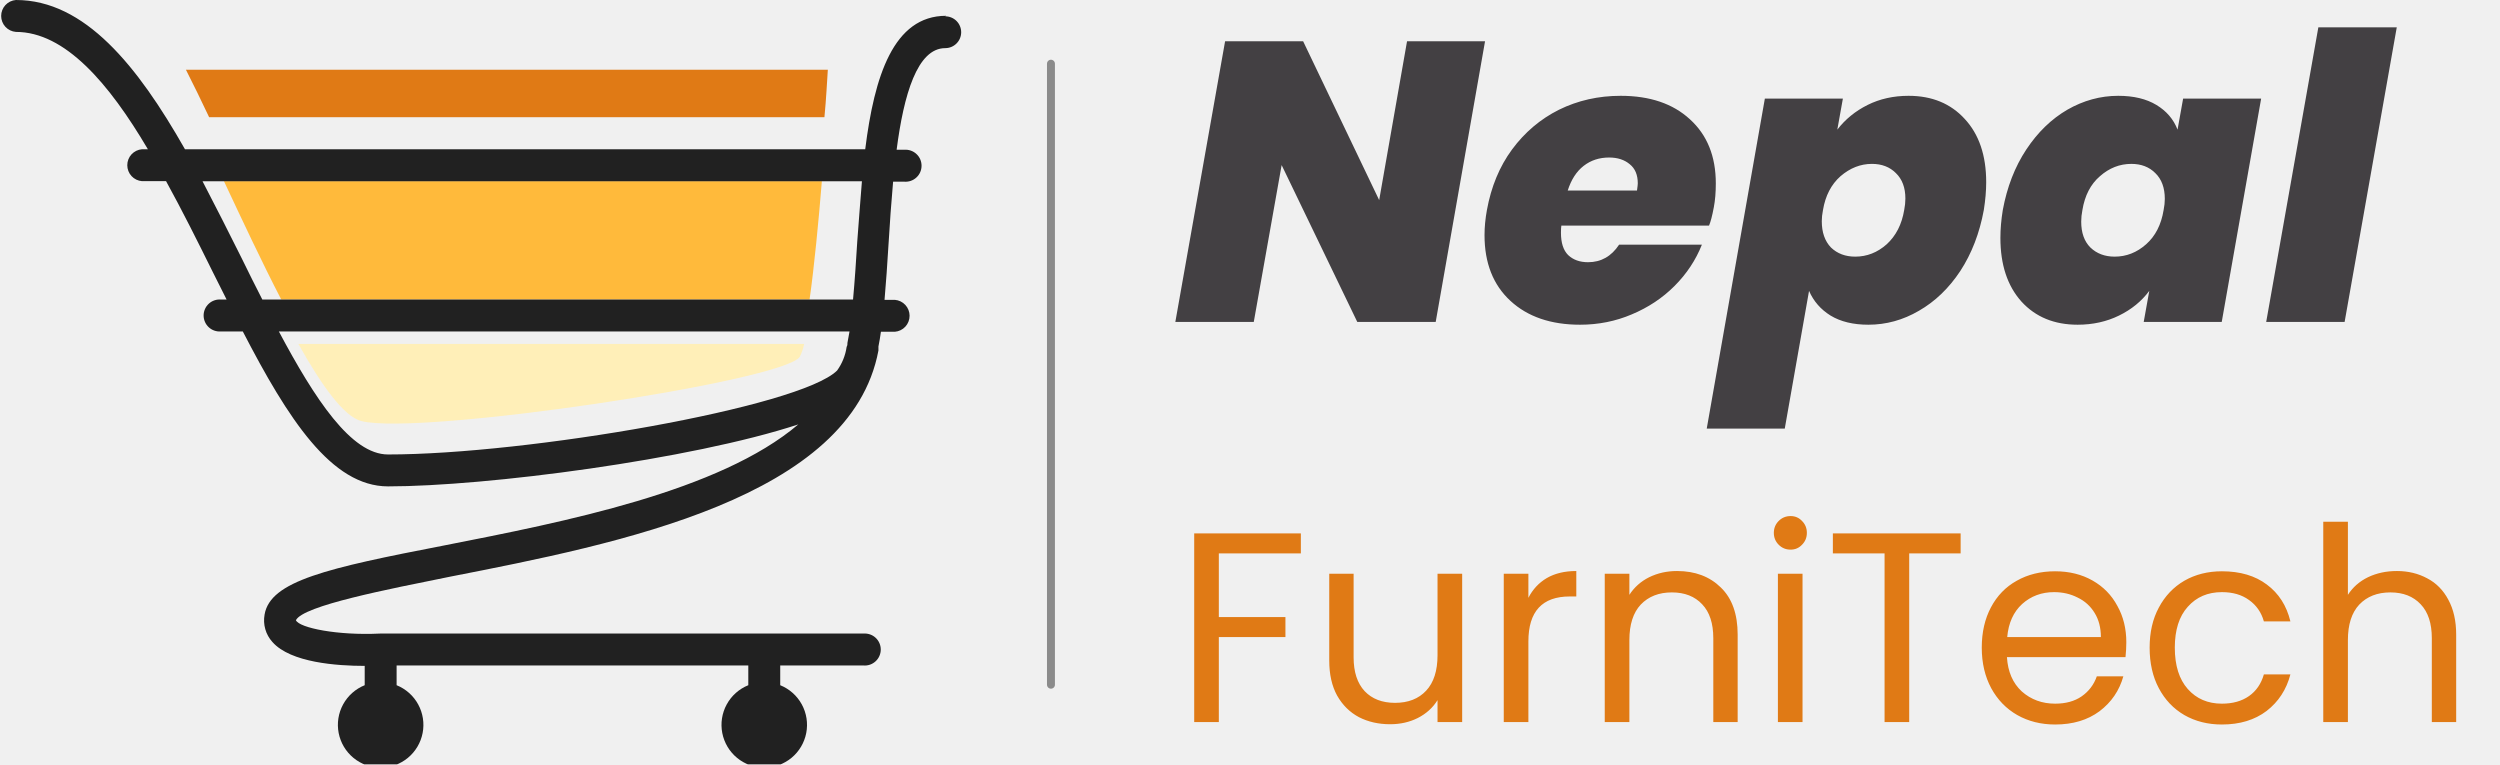
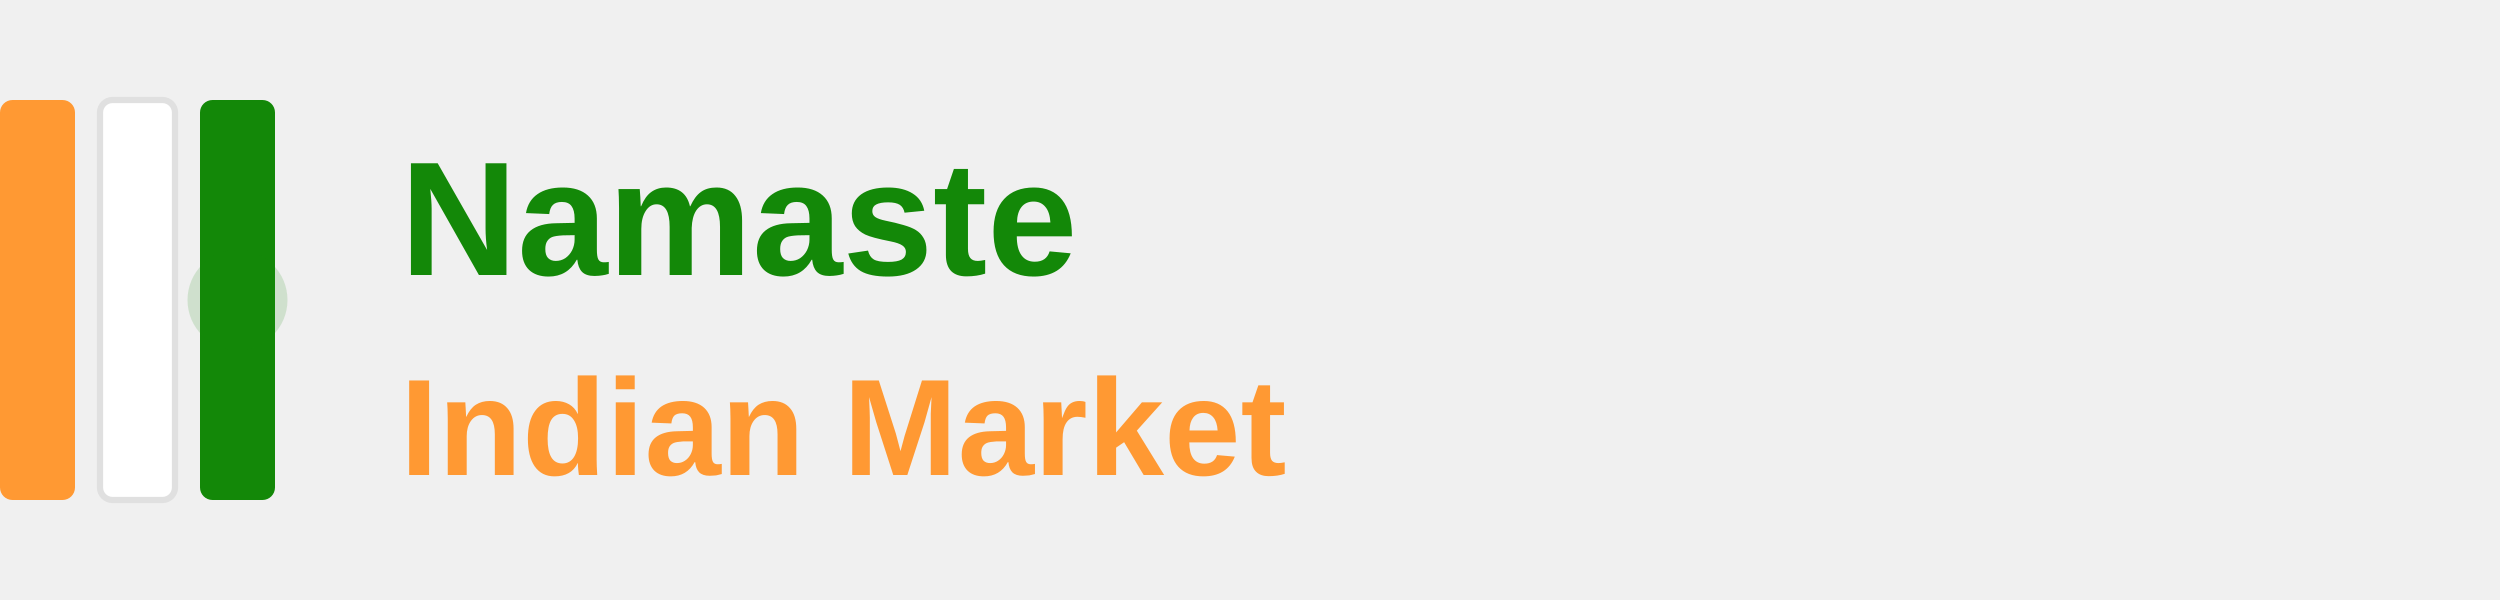
- <svg xmlns="http://www.w3.org/2000/svg" width="157" height="48" viewBox="0 0 157 48" fill="none">
-   <g clip-path="url(#clip0_1034_8532)">
-     <path d="M14.063 11.377C15.211 13.823 16.45 16.469 17.663 18.811H50.841C51.133 16.755 51.406 13.92 51.613 11.377H14.063Z" fill="#FFBA3B" />
-     <path d="M51.988 4.378H11.675C12.129 5.261 12.615 6.272 13.134 7.362H51.774C51.891 6.169 51.936 5.118 51.988 4.378Z" fill="#E07A15" />
-     <path d="M22.702 26.445C26.334 27.373 49.297 23.942 50.231 22.398C50.356 22.146 50.446 21.877 50.497 21.6H18.739C20.211 24.234 21.606 26.173 22.702 26.445Z" fill="#FFEFB8" />
-     <path d="M59.415 0.992C56.107 0.992 54.907 4.794 54.336 9.373H11.616C8.639 4.132 5.324 0 0.998 0C0.746 0.02 0.511 0.135 0.339 0.32C0.168 0.506 0.073 0.749 0.073 1.002C0.073 1.255 0.168 1.498 0.339 1.684C0.511 1.87 0.746 1.984 0.998 2.004C4.079 2.004 6.836 5.215 9.287 9.373H8.918C8.666 9.393 8.431 9.508 8.259 9.693C8.088 9.879 7.993 10.123 7.993 10.375C7.993 10.628 8.088 10.871 8.259 11.057C8.431 11.243 8.666 11.357 8.918 11.377H10.429C11.454 13.239 12.433 15.204 13.374 17.105C13.659 17.682 13.945 18.253 14.23 18.811H13.873C13.735 18.8 13.596 18.817 13.465 18.863C13.333 18.908 13.213 18.98 13.111 19.074C13.009 19.168 12.927 19.282 12.872 19.41C12.816 19.537 12.787 19.674 12.787 19.813C12.787 19.952 12.816 20.089 12.872 20.216C12.927 20.343 13.009 20.458 13.111 20.552C13.213 20.646 13.333 20.718 13.465 20.763C13.596 20.809 13.735 20.826 13.873 20.815H15.248C18.09 26.309 20.814 30.545 24.369 30.545C30.531 30.545 43.406 28.865 50.133 26.653C45.19 30.856 35.486 32.763 27.891 34.255C20.535 35.676 16.98 36.486 16.617 38.588C16.56 38.895 16.574 39.212 16.66 39.512C16.745 39.813 16.899 40.089 17.11 40.32C18.252 41.617 21.177 41.818 22.903 41.818V43.031C22.324 43.264 21.844 43.691 21.546 44.239C21.248 44.786 21.15 45.421 21.268 46.033C21.387 46.645 21.715 47.197 22.196 47.594C22.677 47.991 23.281 48.208 23.905 48.208C24.528 48.208 25.133 47.991 25.614 47.594C26.095 47.197 26.423 46.645 26.541 46.033C26.66 45.421 26.561 44.786 26.263 44.239C25.965 43.691 25.485 43.264 24.907 43.031V41.792H46.993V43.031C46.415 43.264 45.935 43.691 45.637 44.239C45.339 44.786 45.241 45.421 45.359 46.033C45.478 46.645 45.806 47.197 46.287 47.594C46.768 47.991 47.372 48.208 47.996 48.208C48.619 48.208 49.223 47.991 49.705 47.594C50.186 47.197 50.514 46.645 50.632 46.033C50.751 45.421 50.652 44.786 50.354 44.239C50.056 43.691 49.576 43.264 48.998 43.031V41.792H54.226C54.364 41.804 54.503 41.786 54.635 41.741C54.766 41.695 54.886 41.623 54.988 41.529C55.09 41.435 55.172 41.321 55.227 41.194C55.283 41.066 55.312 40.929 55.312 40.79C55.312 40.651 55.283 40.514 55.227 40.387C55.172 40.26 55.09 40.145 54.988 40.051C54.886 39.957 54.766 39.885 54.635 39.84C54.503 39.795 54.364 39.777 54.226 39.788H23.856C21.197 39.918 18.797 39.431 18.583 38.951C19.037 38.03 24.375 37.005 28.273 36.214C38.918 34.132 53.434 31.271 55.166 22.009C55.163 21.955 55.163 21.901 55.166 21.846V21.756C55.225 21.47 55.277 21.159 55.322 20.835H56.198C56.45 20.814 56.685 20.7 56.856 20.514C57.027 20.328 57.122 20.085 57.122 19.832C57.122 19.58 57.027 19.336 56.856 19.151C56.685 18.965 56.45 18.851 56.198 18.83H55.549C55.64 17.779 55.724 16.605 55.802 15.302C55.88 13.998 55.971 12.707 56.087 11.41H56.788C56.926 11.421 57.066 11.403 57.197 11.358C57.328 11.313 57.449 11.241 57.55 11.146C57.653 11.052 57.734 10.938 57.79 10.811C57.845 10.684 57.874 10.546 57.874 10.408C57.874 10.269 57.845 10.131 57.79 10.004C57.734 9.877 57.653 9.763 57.55 9.669C57.449 9.575 57.328 9.503 57.197 9.457C57.066 9.412 56.926 9.394 56.788 9.405H56.308C56.756 5.942 57.605 3.023 59.363 3.023C59.494 3.023 59.624 2.997 59.745 2.947C59.867 2.896 59.977 2.823 60.069 2.73C60.162 2.637 60.236 2.527 60.286 2.406C60.336 2.285 60.362 2.155 60.362 2.024C60.362 1.893 60.336 1.763 60.286 1.642C60.236 1.52 60.162 1.41 60.069 1.317C59.977 1.225 59.867 1.151 59.745 1.101C59.624 1.051 59.494 1.025 59.363 1.025L59.415 0.992ZM17.512 20.815H53.35C53.305 21.068 53.266 21.302 53.22 21.529C53.22 21.613 53.22 21.697 53.169 21.782C53.093 22.318 52.888 22.827 52.572 23.267C50.25 25.583 33.08 28.541 24.369 28.541C22.053 28.541 19.776 25.064 17.512 20.815ZM53.837 15.152C53.765 16.333 53.681 17.617 53.571 18.811H16.474C16.033 17.955 15.599 17.079 15.177 16.216C14.366 14.595 13.549 12.973 12.719 11.384H54.129C54.018 12.629 53.94 13.907 53.837 15.152Z" fill="#212121" />
-     <path d="M90.162 20.217H85.237L80.487 10.367L78.737 20.217H73.811L76.936 2.592H81.837L86.612 12.567L88.362 2.592H93.261L90.162 20.217ZM101.778 6.017C103.611 6.017 105.061 6.509 106.128 7.492C107.211 8.476 107.753 9.817 107.753 11.517C107.753 12.084 107.711 12.584 107.628 13.017C107.528 13.551 107.428 13.934 107.328 14.167H98.053C98.036 14.267 98.028 14.417 98.028 14.617C98.028 15.251 98.178 15.717 98.478 16.017C98.794 16.317 99.211 16.467 99.728 16.467C100.544 16.467 101.194 16.101 101.678 15.367H106.878C106.494 16.334 105.919 17.201 105.153 17.967C104.403 18.717 103.511 19.309 102.478 19.742C101.461 20.176 100.378 20.392 99.228 20.392C97.394 20.392 95.936 19.892 94.853 18.892C93.769 17.892 93.228 16.517 93.228 14.767C93.228 14.267 93.278 13.742 93.378 13.192C93.644 11.726 94.169 10.459 94.953 9.392C95.753 8.309 96.736 7.476 97.903 6.892C99.086 6.309 100.378 6.017 101.778 6.017ZM102.803 11.967C102.836 11.734 102.853 11.584 102.853 11.517C102.853 10.984 102.686 10.584 102.353 10.317C102.019 10.034 101.586 9.892 101.053 9.892C100.436 9.892 99.903 10.067 99.453 10.417C99.003 10.767 98.669 11.284 98.453 11.967H102.803ZM115.383 8.142C115.883 7.492 116.516 6.976 117.283 6.592C118.05 6.209 118.908 6.017 119.858 6.017C121.325 6.017 122.5 6.501 123.383 7.467C124.283 8.434 124.733 9.759 124.733 11.442C124.733 11.976 124.683 12.559 124.583 13.192C124.316 14.642 123.825 15.917 123.108 17.017C122.391 18.101 121.525 18.934 120.508 19.517C119.508 20.101 118.45 20.392 117.333 20.392C116.383 20.392 115.591 20.201 114.958 19.817C114.341 19.434 113.891 18.917 113.608 18.267L112.083 26.917H107.183L110.833 6.192H115.733L115.383 8.142ZM119.583 13.192C119.633 12.942 119.658 12.701 119.658 12.467C119.658 11.784 119.458 11.251 119.058 10.867C118.675 10.484 118.175 10.292 117.558 10.292C116.841 10.292 116.183 10.551 115.583 11.067C115 11.584 114.633 12.292 114.483 13.192C114.433 13.442 114.408 13.676 114.408 13.892C114.408 14.592 114.6 15.142 114.983 15.542C115.383 15.926 115.891 16.117 116.508 16.117C117.241 16.117 117.9 15.859 118.483 15.342C119.066 14.809 119.433 14.092 119.583 13.192ZM125.775 13.192C126.042 11.742 126.534 10.476 127.25 9.392C127.967 8.309 128.825 7.476 129.825 6.892C130.842 6.309 131.909 6.017 133.025 6.017C133.992 6.017 134.792 6.209 135.425 6.592C136.059 6.976 136.5 7.492 136.75 8.142L137.1 6.192H142L139.525 20.217H134.625L134.975 18.267C134.492 18.917 133.859 19.434 133.075 19.817C132.292 20.201 131.425 20.392 130.475 20.392C129.009 20.392 127.834 19.909 126.95 18.942C126.067 17.959 125.625 16.626 125.625 14.942C125.625 14.392 125.675 13.809 125.775 13.192ZM135.875 13.192C135.925 12.942 135.95 12.709 135.95 12.492C135.95 11.792 135.75 11.251 135.35 10.867C134.967 10.484 134.467 10.292 133.85 10.292C133.117 10.292 132.459 10.551 131.875 11.067C131.292 11.567 130.925 12.276 130.775 13.192C130.725 13.442 130.7 13.684 130.7 13.917C130.7 14.617 130.892 15.159 131.275 15.542C131.675 15.926 132.184 16.117 132.8 16.117C133.534 16.117 134.192 15.859 134.775 15.342C135.359 14.826 135.725 14.109 135.875 13.192ZM150.517 1.717L147.242 20.217H142.317L145.592 1.717H150.517Z" fill="#434043" />
-     <path d="M81.694 33.497V34.755H76.543V38.75H80.725V40.008H76.543V45.346H74.996V33.497H81.694ZM91.824 36.03V45.346H90.277V43.969C89.982 44.445 89.569 44.819 89.036 45.091C88.515 45.352 87.937 45.482 87.302 45.482C86.577 45.482 85.925 45.335 85.347 45.04C84.769 44.734 84.31 44.281 83.97 43.68C83.641 43.08 83.477 42.349 83.477 41.487V36.03H85.007V41.283C85.007 42.201 85.239 42.91 85.704 43.408C86.169 43.895 86.803 44.139 87.608 44.139C88.435 44.139 89.087 43.884 89.563 43.374C90.039 42.864 90.277 42.122 90.277 41.147V36.03H91.824ZM95.983 37.543C96.255 37.011 96.64 36.597 97.139 36.302C97.649 36.008 98.267 35.86 98.992 35.86V37.458H98.584C96.85 37.458 95.983 38.399 95.983 40.28V45.346H94.436V36.03H95.983V37.543ZM105.317 35.86C106.45 35.86 107.368 36.206 108.071 36.897C108.773 37.577 109.125 38.563 109.125 39.855V45.346H107.595V40.076C107.595 39.147 107.362 38.438 106.898 37.951C106.433 37.453 105.798 37.203 104.994 37.203C104.178 37.203 103.526 37.458 103.039 37.968C102.563 38.478 102.325 39.221 102.325 40.195V45.346H100.778V36.03H102.325V37.356C102.631 36.88 103.044 36.512 103.566 36.251C104.098 35.99 104.682 35.86 105.317 35.86ZM112.451 34.517C112.156 34.517 111.907 34.415 111.703 34.211C111.499 34.007 111.397 33.758 111.397 33.463C111.397 33.169 111.499 32.919 111.703 32.715C111.907 32.511 112.156 32.409 112.451 32.409C112.734 32.409 112.972 32.511 113.165 32.715C113.369 32.919 113.471 33.169 113.471 33.463C113.471 33.758 113.369 34.007 113.165 34.211C112.972 34.415 112.734 34.517 112.451 34.517ZM113.199 36.03V45.346H111.652V36.03H113.199ZM123.128 33.497V34.755H119.898V45.346H118.351V34.755H115.104V33.497H123.128ZM133.533 40.331C133.533 40.626 133.516 40.938 133.482 41.266H126.036C126.092 42.184 126.404 42.904 126.971 43.425C127.549 43.935 128.246 44.19 129.062 44.19C129.73 44.19 130.286 44.037 130.728 43.731C131.181 43.414 131.498 42.995 131.68 42.473H133.346C133.096 43.368 132.598 44.099 131.85 44.666C131.102 45.221 130.172 45.499 129.062 45.499C128.178 45.499 127.384 45.301 126.682 44.904C125.99 44.508 125.446 43.947 125.05 43.221C124.653 42.484 124.455 41.635 124.455 40.671C124.455 39.708 124.647 38.864 125.033 38.138C125.418 37.413 125.956 36.858 126.648 36.472C127.35 36.075 128.155 35.877 129.062 35.877C129.946 35.877 130.728 36.07 131.408 36.455C132.088 36.84 132.609 37.373 132.972 38.053C133.346 38.722 133.533 39.481 133.533 40.331ZM131.935 40.008C131.935 39.419 131.804 38.914 131.544 38.495C131.283 38.065 130.926 37.742 130.473 37.526C130.031 37.3 129.538 37.186 128.994 37.186C128.212 37.186 127.543 37.435 126.988 37.934C126.444 38.433 126.132 39.124 126.053 40.008H131.935ZM134.997 40.671C134.997 39.708 135.189 38.869 135.575 38.155C135.96 37.43 136.493 36.869 137.173 36.472C137.864 36.075 138.652 35.877 139.536 35.877C140.68 35.877 141.621 36.155 142.358 36.71C143.106 37.266 143.599 38.036 143.837 39.022H142.171C142.012 38.456 141.7 38.008 141.236 37.679C140.782 37.35 140.216 37.186 139.536 37.186C138.652 37.186 137.938 37.492 137.394 38.104C136.85 38.705 136.578 39.56 136.578 40.671C136.578 41.793 136.85 42.66 137.394 43.272C137.938 43.884 138.652 44.19 139.536 44.19C140.216 44.19 140.782 44.032 141.236 43.714C141.689 43.397 142.001 42.944 142.171 42.354H143.837C143.587 43.306 143.089 44.071 142.341 44.649C141.593 45.216 140.658 45.499 139.536 45.499C138.652 45.499 137.864 45.301 137.173 44.904C136.493 44.508 135.96 43.947 135.575 43.221C135.189 42.496 134.997 41.646 134.997 40.671ZM150.525 35.86C151.227 35.86 151.862 36.013 152.429 36.319C152.995 36.614 153.437 37.062 153.755 37.662C154.083 38.263 154.248 38.994 154.248 39.855V45.346H152.718V40.076C152.718 39.147 152.485 38.438 152.021 37.951C151.556 37.453 150.921 37.203 150.117 37.203C149.301 37.203 148.649 37.458 148.162 37.968C147.686 38.478 147.448 39.221 147.448 40.195V45.346H145.901V32.766H147.448V37.356C147.754 36.88 148.173 36.512 148.706 36.251C149.25 35.99 149.856 35.86 150.525 35.86Z" fill="#E07A15" />
-     <path d="M66 4L66 43" stroke="#8B8B8B" stroke-width="0.499" stroke-linecap="round" stroke-linejoin="round" />
-   </g>
-   <defs>
-     <clipPath id="clip0_1034_8532">
-       <rect width="156.973" height="48" fill="white" />
-     </clipPath>
-   </defs>
+ <svg xmlns="http://www.w3.org/2000/svg" width="200" height="48" viewBox="0 0 200 48" fill="none" role="img" aria-label="Namaste Indian Market">
+   <rect x="0" y="8" width="6" height="32" rx="1" fill="#FF9933" />
+   <rect x="8" y="8" width="6" height="32" rx="1" fill="#FFFFFF" stroke="#E0E0E0" stroke-width="0.5" />
+   <rect x="16" y="8" width="6" height="32" rx="1" fill="#138808" />
+   <circle cx="19" cy="24" r="4" fill="#138808" opacity="0.15" />
+   <text x="32" y="22" font-family="Figtree, Arial, sans-serif" font-size="13" font-weight="700" fill="#138808">Namaste</text>
+   <text x="32" y="38" font-family="Figtree, Arial, sans-serif" font-size="11" font-weight="600" fill="#FF9933">Indian Market</text>
</svg>
